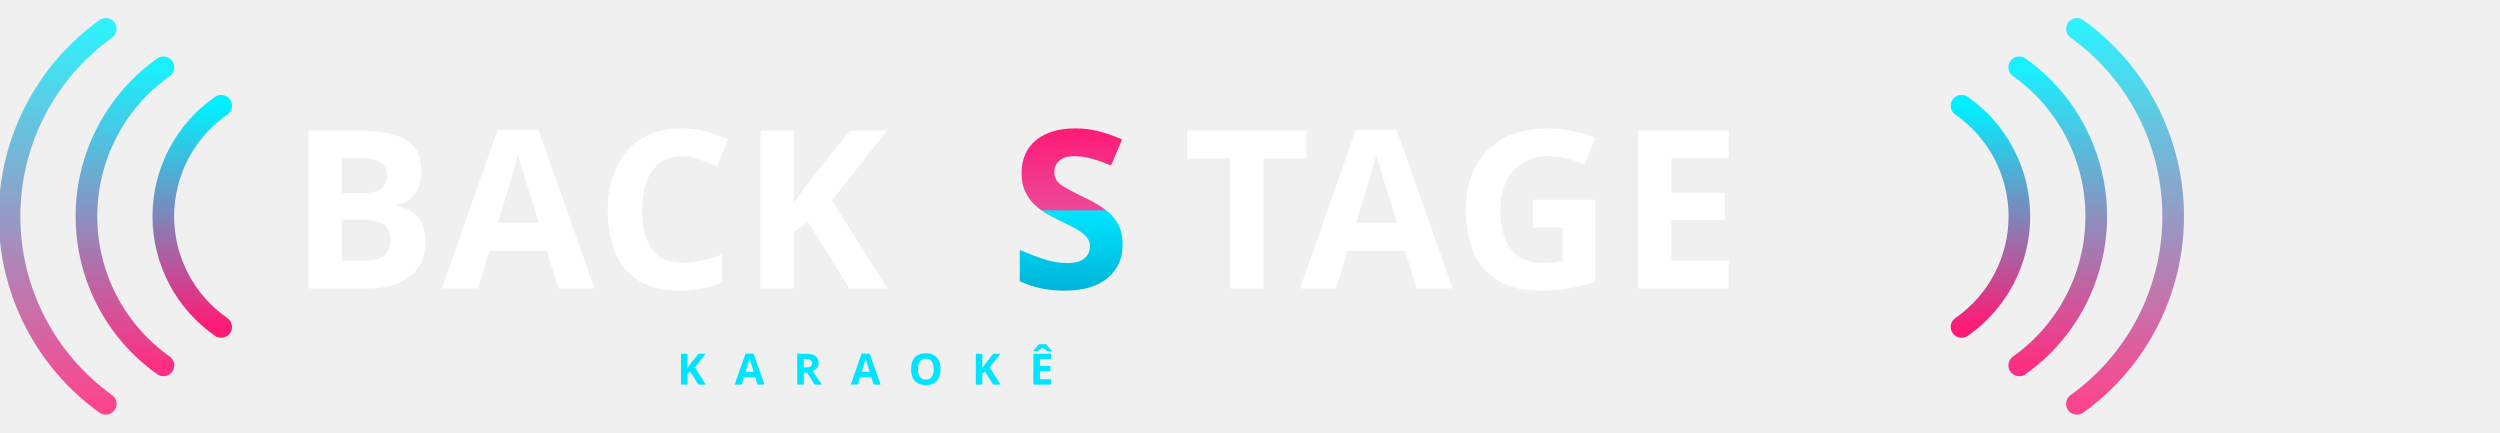
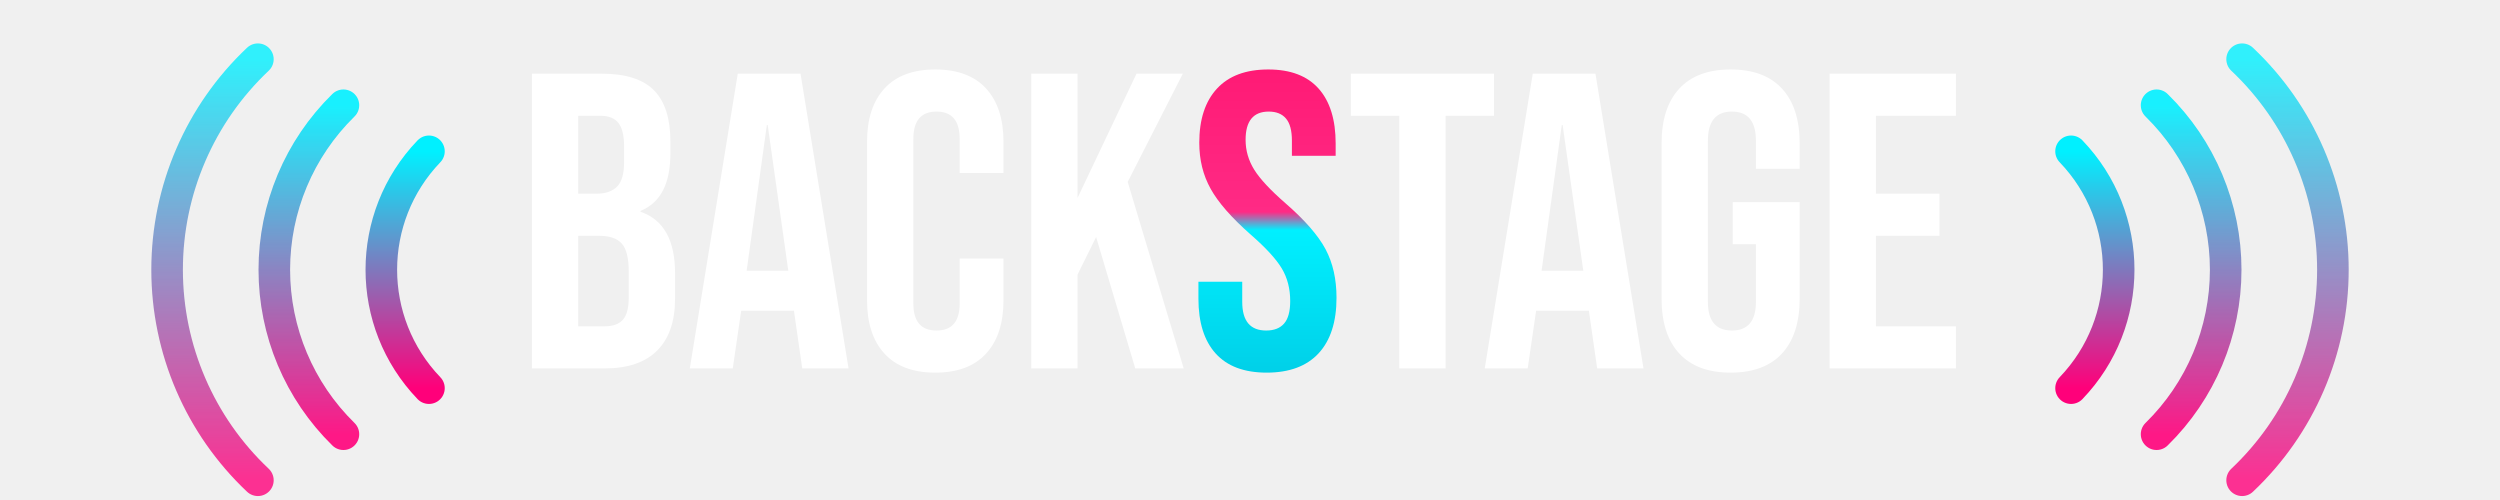
- <svg xmlns="http://www.w3.org/2000/svg" viewBox="0 0 520 90" fill="none">
+ <svg xmlns="http://www.w3.org/2000/svg" viewBox="0 0 380 76" fill="none">
  <defs>
    <linearGradient id="waveGrad" x1="0%" y1="0%" x2="0%" y2="100%">
      <stop offset="0%" stop-color="#00F0FF" />
-       <stop offset="100%" stop-color="#FF1A75" />
+       <stop offset="100%" stop-color="#FF007A" />
    </linearGradient>
    <linearGradient id="sGrad" x1="0%" y1="0%" x2="0%" y2="100%">
      <stop offset="0%" stop-color="#FF1A75" />
-       <stop offset="50%" stop-color="#EC4899" />
-       <stop offset="51%" stop-color="#00E5FF" />
-       <stop offset="100%" stop-color="#00B4D8" />
+       <stop offset="47%" stop-color="#FF2A85" />
+       <stop offset="53%" stop-color="#00F0FF" />
+       <stop offset="100%" stop-color="#00D0E8" />
    </linearGradient>
-     <filter id="neonGlow" x="-20%" y="-20%" width="140%" height="140%">
-       <feGaussianBlur stdDeviation="3" result="blur" />
-       <feComposite in="SourceGraphic" in2="blur" operator="over" />
-     </filter>
  </defs>
-   <g stroke="url(#waveGrad)" stroke-width="4.5" stroke-linecap="round" fill="none">
-     <path d="M 46 22 A 28 28 0 0 0 46 68" />
-     <path d="M 34 14 A 38 38 0 0 0 34 76" opacity="0.9" />
-     <path d="M 22 6 A 48 48 0 0 0 22 84" opacity="0.8" />
+   <g stroke="url(#waveGrad)" stroke-width="4.8" stroke-linecap="round" fill="none">
+     <path d="M 65.2 23 A 26 26 0 0 0 65.2 59" />
+     <path d="M 52.2 16 A 35 35 0 0 0 52.2 66" opacity="0.9" />
+     <path d="M 39.2 9 A 44 44 0 0 0 39.2 73" opacity="0.8" />
  </g>
-   <g font-family="'Montserrat', 'Impact', 'Bebas Neue', sans-serif" font-weight="900" font-size="46" letter-spacing="1">
-     <text x="60" y="60" fill="#FFFFFF">BACK</text>
-     <text x="210" y="60" fill="url(#sGrad)">S</text>
-     <text x="246" y="60" fill="#FFFFFF">TAGE</text>
-   </g>
-   <g stroke="url(#waveGrad)" stroke-width="4.5" stroke-linecap="round" fill="none">
-     <path d="M 408 22 A 28 28 0 0 1 408 68" />
-     <path d="M 420 14 A 38 38 0 0 1 420 76" opacity="0.9" />
-     <path d="M 432 6 A 48 48 0 0 1 432 84" opacity="0.8" />
-   </g>
-   <g font-family="'Montserrat', sans-serif" font-weight="800" font-size="9" letter-spacing="6" fill="#00E5FF">
-     <text x="180" y="80" text-anchor="middle">KARAOKÊ</text>
+   <path d="M80.85 56L80.85 11.20L91.47 11.20Q96.91 11.20 99.41 13.73Q101.90 16.26 101.90 21.50L101.90 23.30Q101.90 26.75 100.78 28.93Q99.66 31.10 97.36 32.06L97.36 32.19Q102.61 33.98 102.61 41.54L102.61 45.38Q102.61 50.56 99.89 53.28Q97.17 56 91.92 56L80.85 56M87.89 29.44L90.64 29.44Q92.75 29.44 93.81 28.35Q94.86 27.26 94.86 24.70L94.86 22.21Q94.86 19.78 94 18.69Q93.14 17.60 91.28 17.60L87.89 17.60L87.89 29.44M87.89 49.60L91.92 49.60Q93.78 49.60 94.67 48.61Q95.57 47.62 95.57 45.18L95.57 41.28Q95.57 38.21 94.51 37.02Q93.46 35.84 91.02 35.84L87.89 35.84L87.89 49.60M104.85 56L112.14 11.20L121.68 11.20L128.98 56L121.94 56L120.66 47.10L120.66 47.23L112.66 47.23L111.38 56L104.85 56M113.49 41.15L119.82 41.15L116.69 19.01L116.56 19.01L113.49 41.15M142.16 56.64Q137.10 56.64 134.45 53.76Q131.79 50.88 131.79 45.63L131.79 21.57Q131.79 16.32 134.45 13.44Q137.10 10.56 142.16 10.56Q147.22 10.56 149.87 13.44Q152.53 16.32 152.53 21.57L152.53 26.30L145.87 26.30L145.87 21.12Q145.87 16.96 142.35 16.96Q138.83 16.96 138.83 21.12L138.83 46.14Q138.83 50.24 142.35 50.24Q145.87 50.24 145.87 46.14L145.87 39.30L152.53 39.30L152.53 45.63Q152.53 50.88 149.87 53.76Q147.22 56.64 142.16 56.64M156.75 56L156.75 11.20L163.79 11.20L163.79 30.08L172.75 11.20L179.79 11.20L171.41 27.65L179.92 56L172.56 56L166.61 36.03L163.79 41.73L163.79 56" fill="#FFFFFF" />
+   <path d="M192.53 56.64Q187.41 56.64 184.78 53.73Q182.16 50.82 182.16 45.38L182.16 42.82L188.82 42.82L188.82 45.89Q188.82 50.24 192.46 50.24Q194.26 50.24 195.18 49.18Q196.11 48.13 196.11 45.76Q196.11 42.94 194.83 40.80Q193.55 38.66 190.10 35.65Q185.74 31.81 184.02 28.70Q182.29 25.60 182.29 21.70Q182.29 16.38 184.98 13.47Q187.66 10.56 192.78 10.56Q197.84 10.56 200.43 13.47Q203.02 16.38 203.02 21.82L203.02 23.68L196.37 23.68L196.37 21.38Q196.37 19.07 195.47 18.02Q194.58 16.96 192.85 16.96Q189.33 16.96 189.33 21.25Q189.33 23.68 190.64 25.79Q191.95 27.90 195.41 30.91Q199.82 34.75 201.49 37.89Q203.15 41.02 203.15 45.25Q203.15 50.75 200.43 53.70Q197.71 56.64 192.53 56.64" fill="url(#sGrad)" />
+   <path d="M212.69 56L212.69 17.60L205.33 17.60L205.33 11.20L227.09 11.20L227.09 17.60L219.73 17.60L219.73 56L212.69 56M225.68 56L232.98 11.20L242.51 11.20L249.81 56L242.77 56L241.49 47.10L241.49 47.23L233.49 47.23L232.21 56L225.68 56M234.32 41.15L240.66 41.15L237.52 19.01L237.39 19.01L234.32 41.15M263.06 56.64Q257.94 56.64 255.25 53.73Q252.56 50.82 252.56 45.38L252.56 21.82Q252.56 16.38 255.25 13.47Q257.94 10.56 263.06 10.56Q268.18 10.56 270.86 13.47Q273.55 16.38 273.55 21.82L273.55 25.66L266.90 25.66L266.90 21.38Q266.90 16.96 263.25 16.96Q259.60 16.96 259.60 21.38L259.60 45.89Q259.60 50.24 263.25 50.24Q266.90 50.24 266.90 45.89L266.90 37.12L263.38 37.12L263.38 30.72L273.55 30.72L273.55 45.38Q273.55 50.82 270.86 53.73Q268.18 56.64 263.06 56.64M278.10 56L278.10 11.20L297.30 11.20L297.30 17.60L285.14 17.60L285.14 29.44L294.80 29.44L294.80 35.84L285.14 35.84L285.14 49.60L297.30 49.60L297.30 56" fill="#FFFFFF" />
+   <g stroke="url(#waveGrad)" stroke-width="4.8" stroke-linecap="round" fill="none">
+     <path d="M 314.8 23 A 26 26 0 0 1 314.8 59" />
+     <path d="M 327.8 16 A 35 35 0 0 1 327.8 66" opacity="0.9" />
+     <path d="M 340.8 9 A 44 44 0 0 1 340.8 73" opacity="0.8" />
  </g>
</svg>
